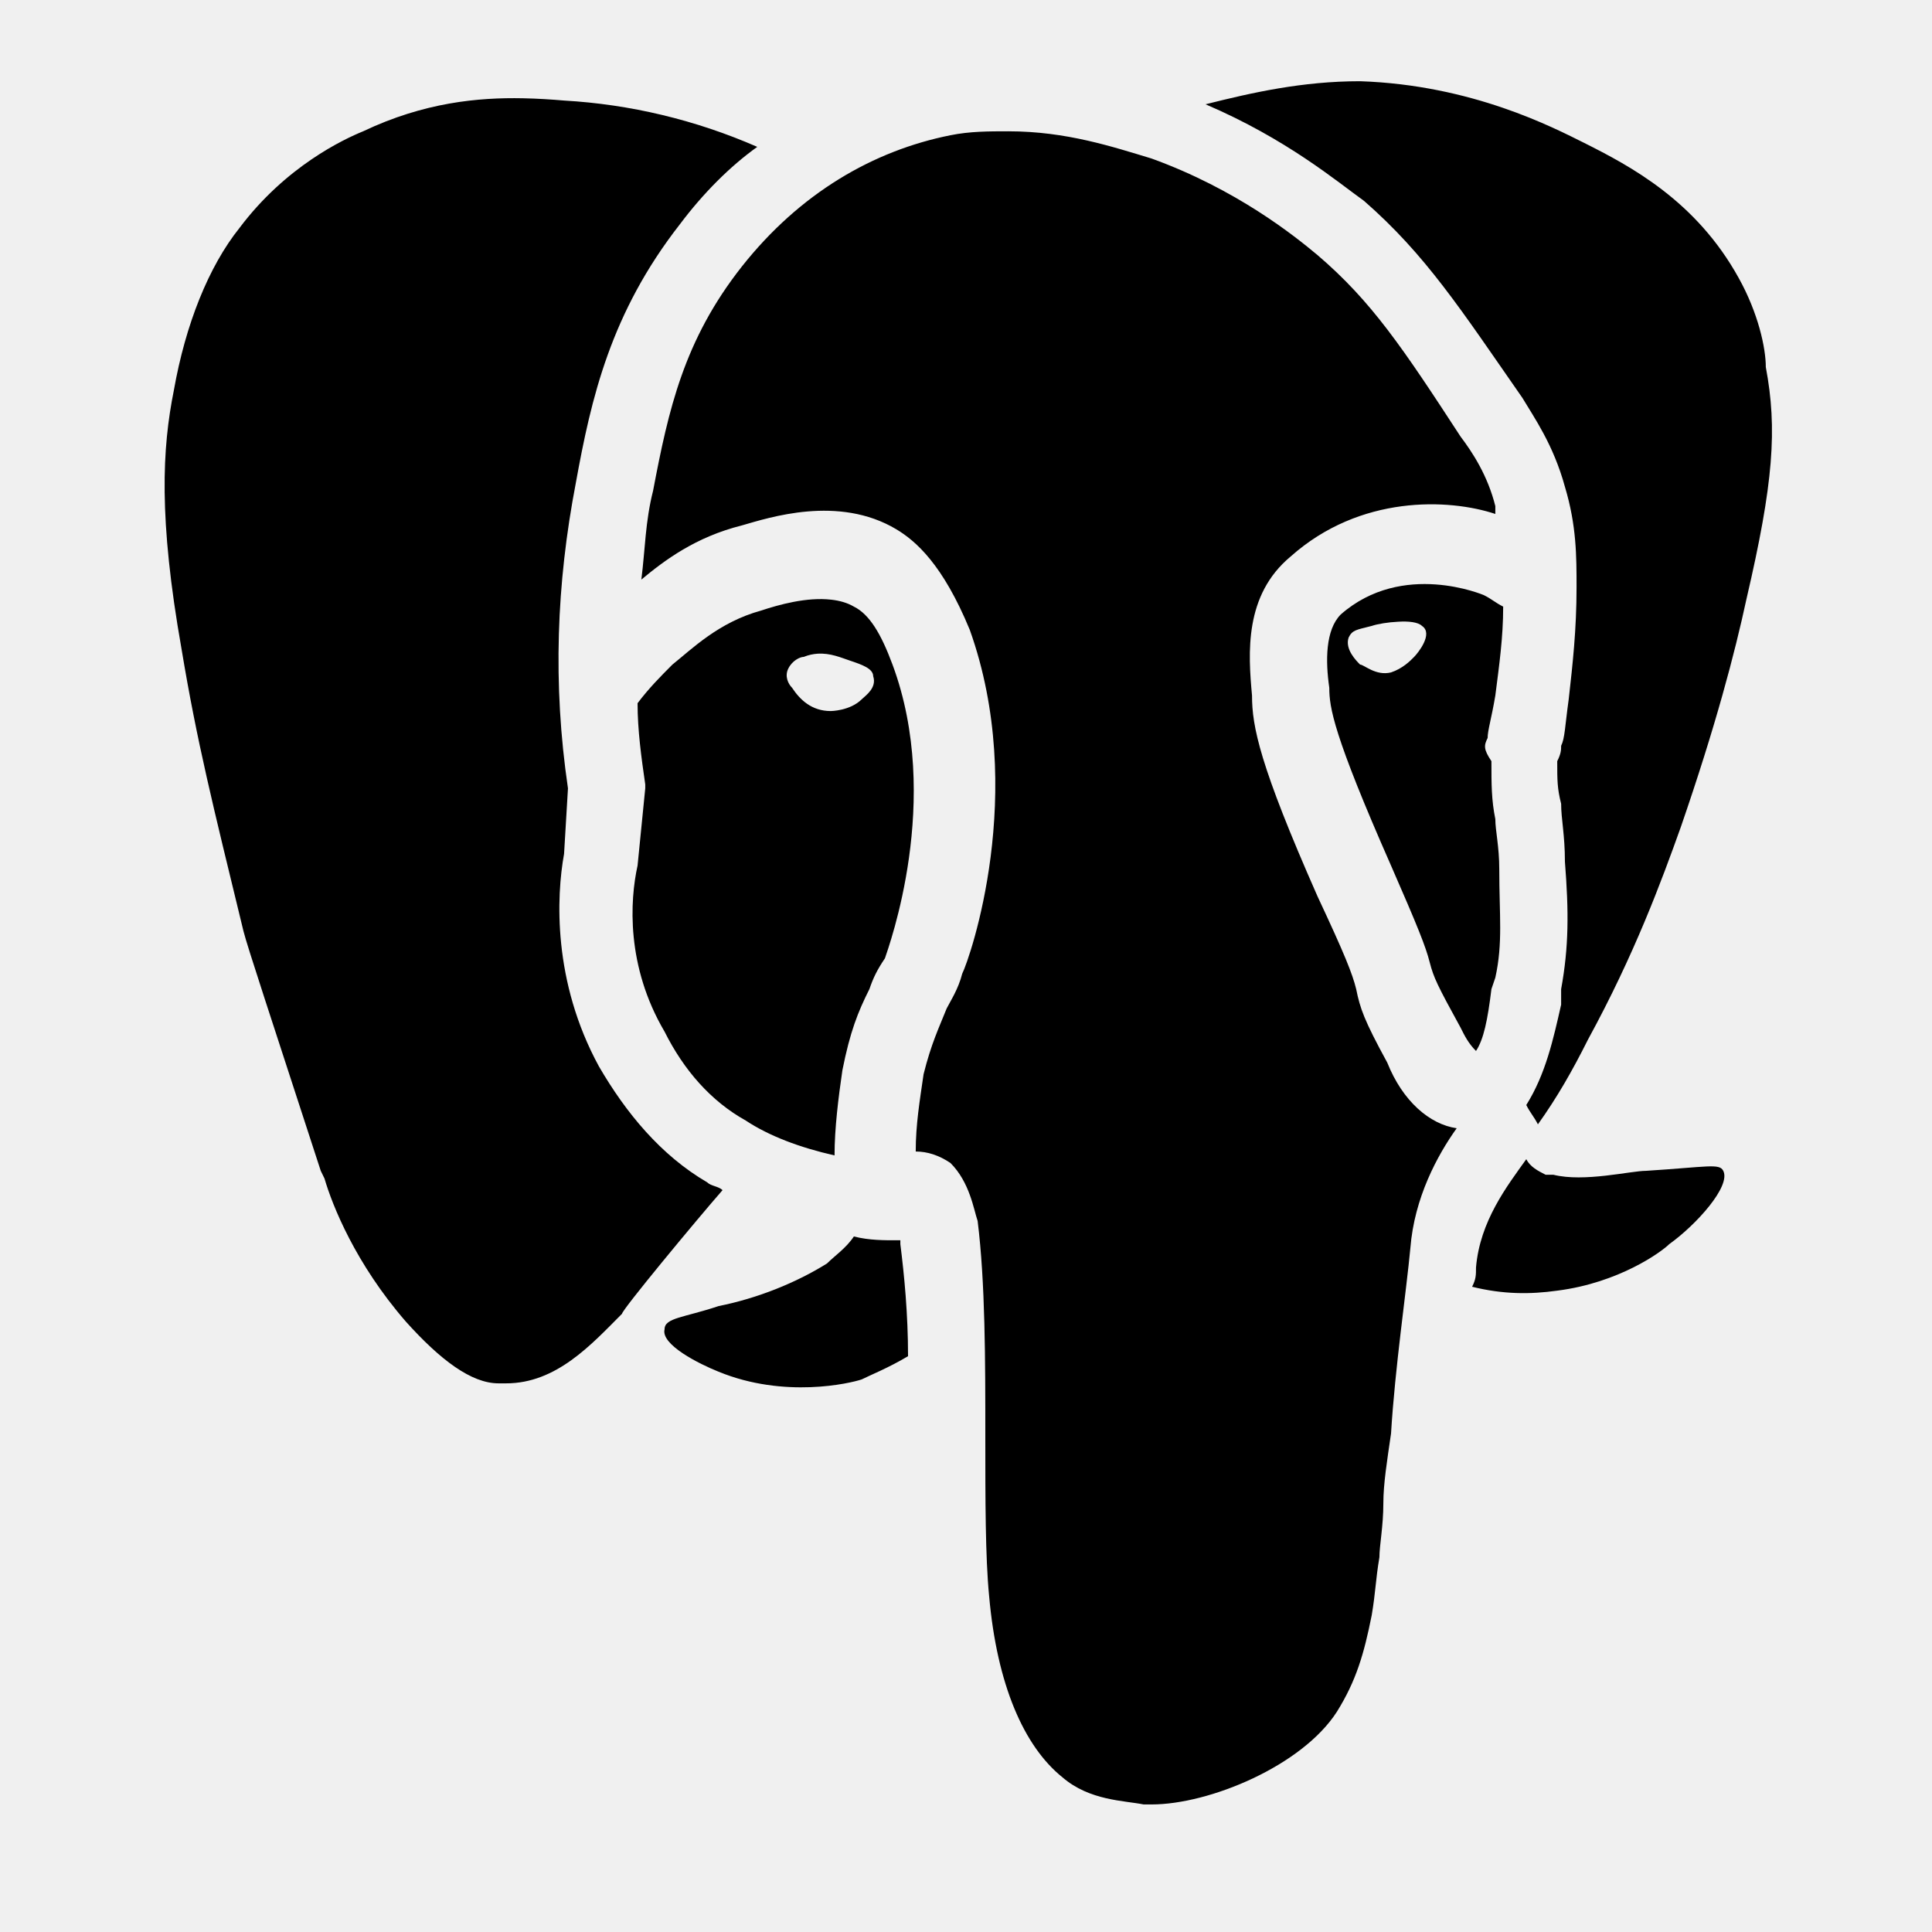
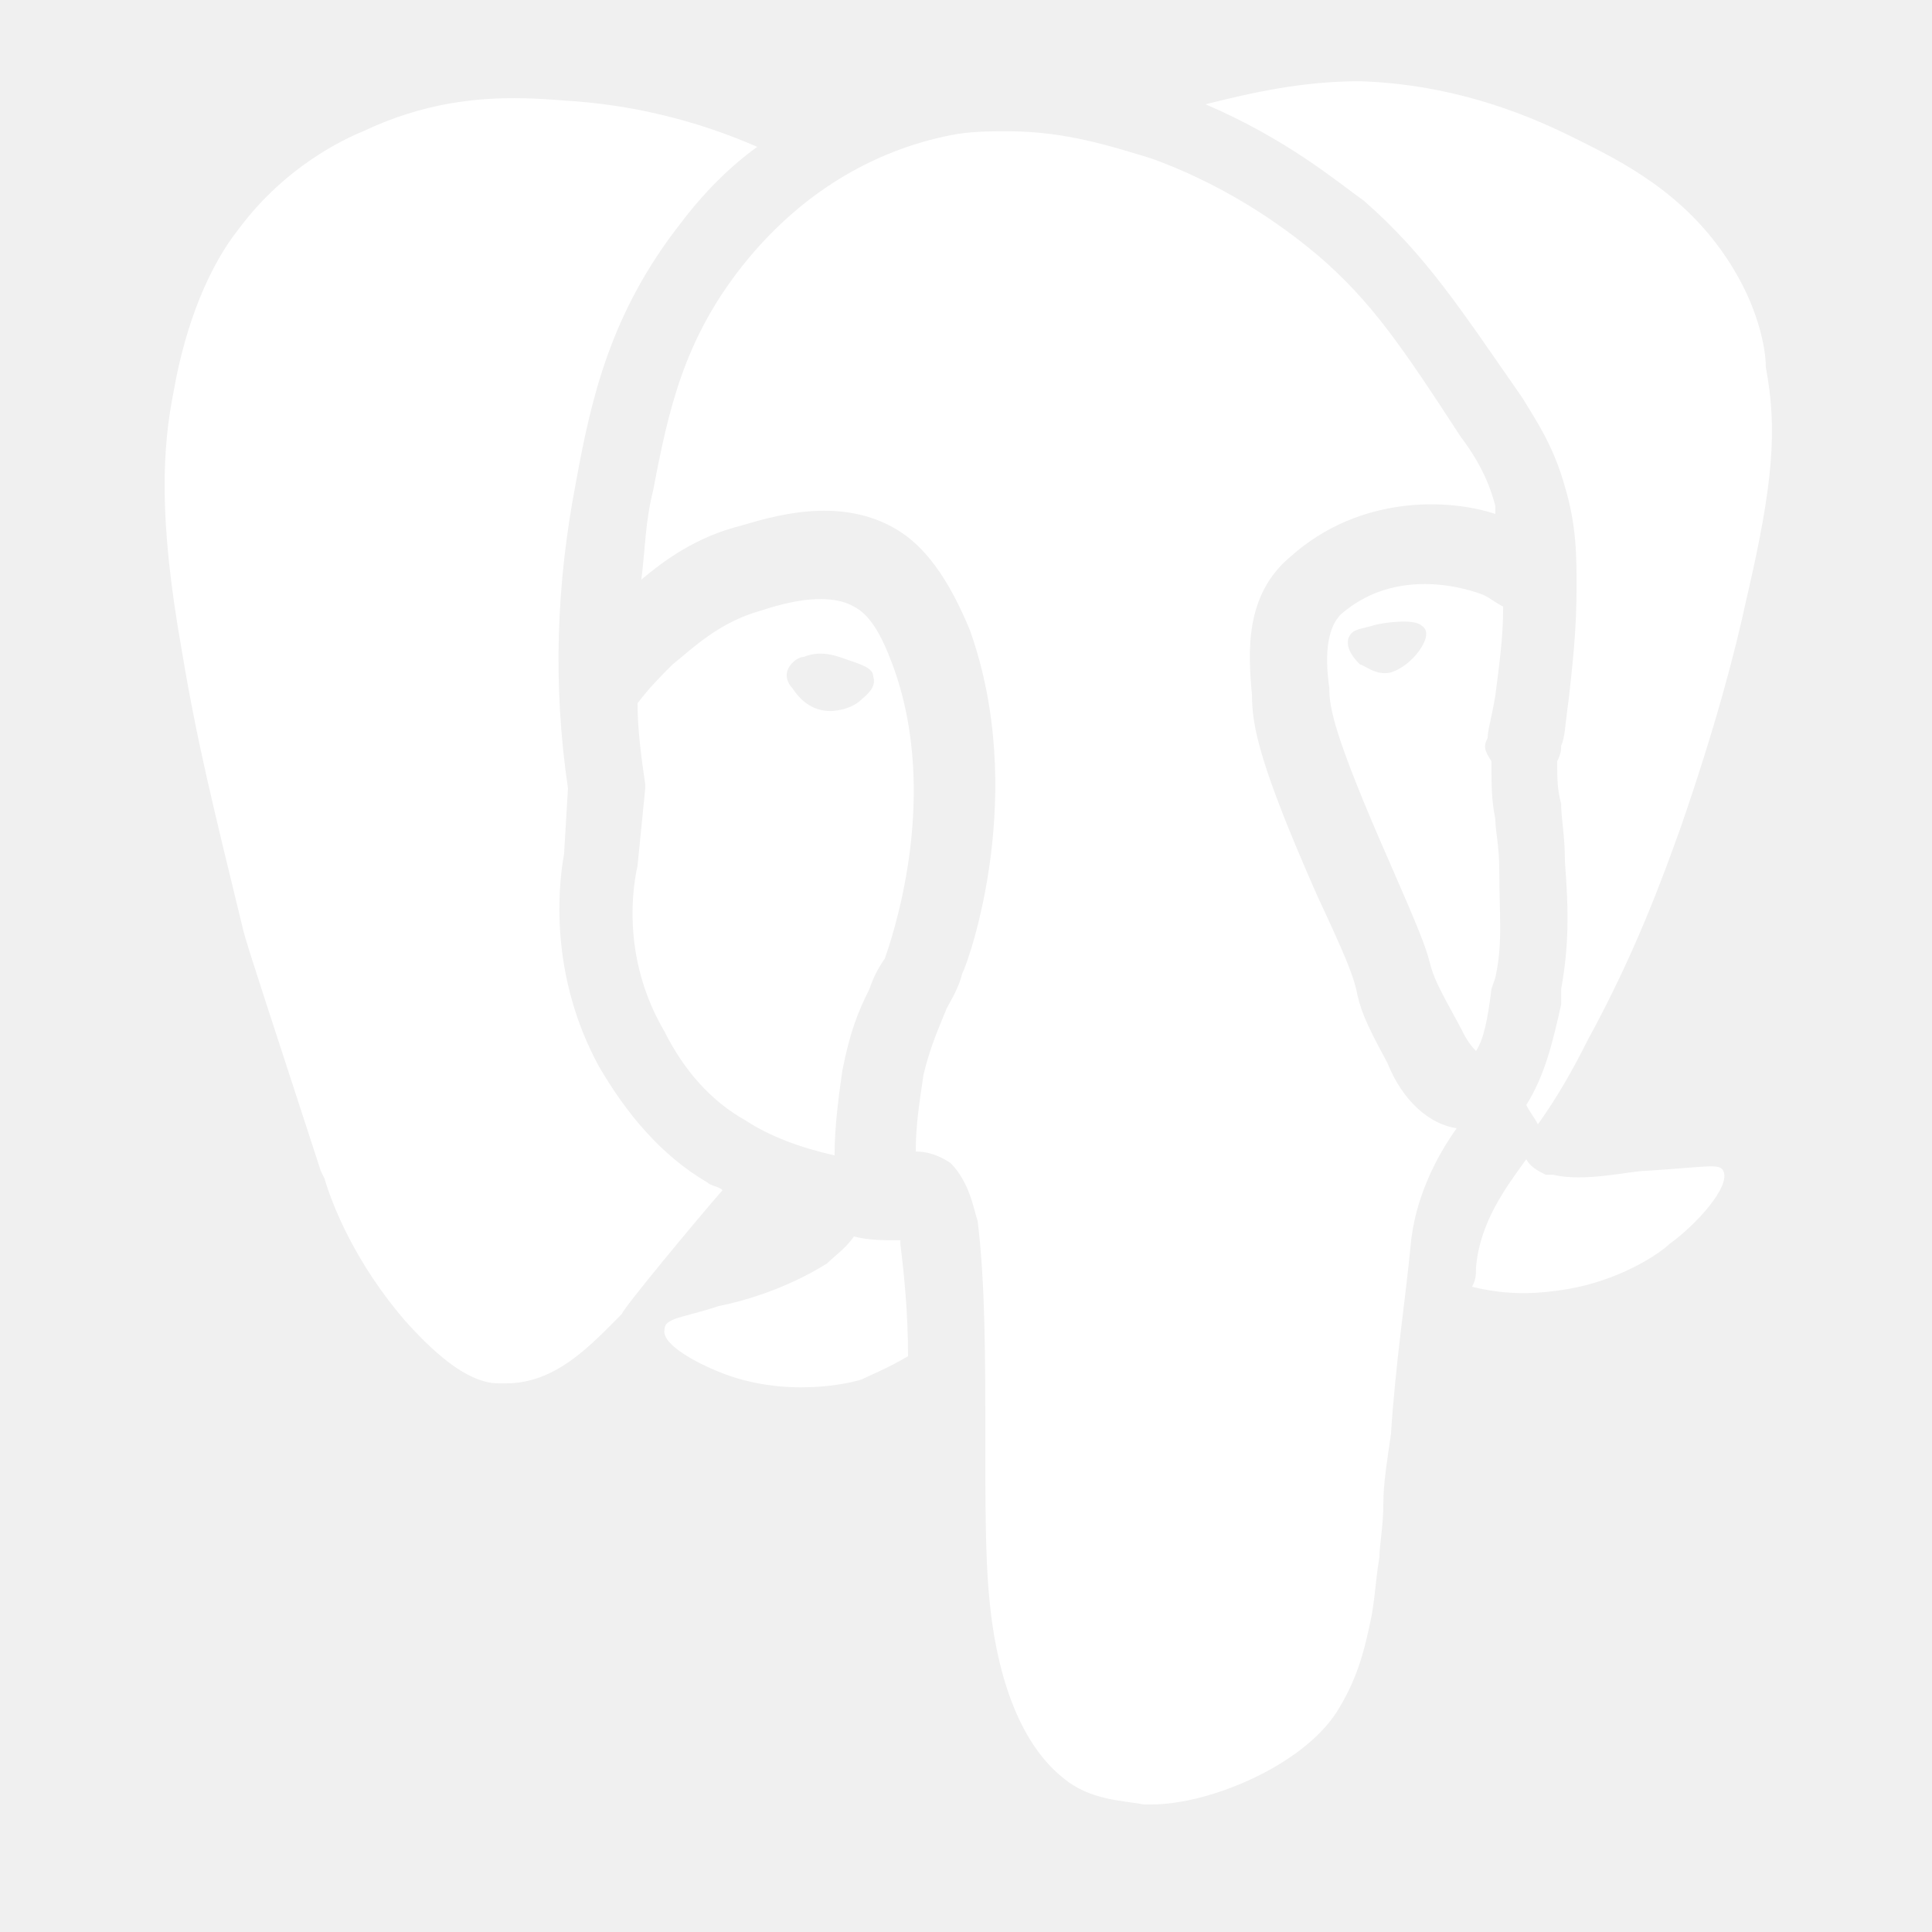
- <svg xmlns="http://www.w3.org/2000/svg" viewBox="0 0 50 50" width="100px" height="100px">
+ <svg xmlns="http://www.w3.org/2000/svg" fill="white" viewBox="0 0 50 50" width="100px" height="100px">
  <path d="M 35.199 2.102 C 33.699 2.102 32.398 2.398 31.199 2.699 C 33.301 3.598 34.602 4.699 35.301 5.199 C 36.902 6.598 37.801 8 39.402 10.301 C 39.699 10.801 40.199 11.5 40.5 12.598 C 40.801 13.598 40.801 14.398 40.801 15.199 C 40.801 16.301 40.699 17.199 40.598 18.098 C 40.5 18.801 40.5 19.102 40.402 19.301 C 40.402 19.402 40.402 19.5 40.301 19.699 C 40.301 20.199 40.301 20.402 40.402 20.801 C 40.402 21.199 40.5 21.602 40.5 22.301 C 40.602 23.602 40.602 24.5 40.402 25.598 L 40.402 26 C 40.199 26.898 40 27.801 39.5 28.598 C 39.602 28.801 39.699 28.898 39.801 29.098 C 40.301 28.398 40.699 27.699 41.098 26.902 C 42.301 24.699 43 22.801 43.5 21.402 C 44.398 18.801 44.898 16.898 45.199 15.5 C 45.898 12.5 46 11.102 45.699 9.5 C 45.699 9 45.5 8.098 45 7.199 C 43.898 5.199 42.199 4.301 41 3.699 C 40.199 3.301 38.098 2.199 35.199 2.102 Z M 13.535 2.543 C 12.383 2.52 10.977 2.648 9.398 3.398 C 8.898 3.602 7.398 4.301 6.199 5.898 C 5.398 6.898 4.801 8.398 4.5 10.098 C 4.199 11.598 4.098 13.402 4.699 16.801 C 5.098 19.199 5.5 20.801 6.301 24.098 C 6.402 24.5 7 26.301 8.301 30.301 L 8.398 30.5 C 8.602 31.199 9.199 32.699 10.5 34.199 C 11.398 35.199 12.199 35.801 12.902 35.801 L 13.098 35.801 C 14.398 35.801 15.301 34.801 16.098 34 C 16.098 33.898 18 31.602 18.699 30.801 C 18.598 30.699 18.402 30.699 18.301 30.598 C 17.102 29.898 16.199 28.801 15.5 27.598 C 14.301 25.398 14.398 23.199 14.598 22.098 L 14.699 20.402 C 14.301 17.699 14.402 15.102 14.902 12.5 C 15.301 10.301 15.801 8.102 17.598 5.801 C 18.199 5 18.898 4.301 19.598 3.801 C 18 3.102 16.301 2.699 14.598 2.602 C 14.273 2.574 13.918 2.551 13.535 2.543 Z M 26.098 3.398 C 25.598 3.398 25.098 3.398 24.598 3.5 C 22.598 3.898 20.699 5 19.199 6.898 C 17.699 8.801 17.301 10.598 16.902 12.699 C 16.699 13.5 16.699 14.199 16.598 15 C 17.199 14.5 18 13.898 19.199 13.598 C 19.898 13.398 21.699 12.801 23.199 13.699 C 23.699 14 24.398 14.602 25.098 16.301 C 26.598 20.5 25.102 24.801 24.902 25.199 C 24.801 25.598 24.602 25.898 24.5 26.098 C 24.301 26.598 24.102 27 23.902 27.801 C 23.801 28.5 23.699 29.102 23.699 29.801 C 24 29.801 24.301 29.898 24.598 30.098 C 25.098 30.598 25.199 31.301 25.301 31.598 C 25.5 33.199 25.5 35.199 25.5 37.199 C 25.5 38.801 25.5 40.301 25.598 41.301 C 25.801 43.602 26.5 45.199 27.5 46 C 28.199 46.602 29.098 46.598 29.598 46.699 L 29.801 46.699 C 31.301 46.699 33.699 45.699 34.598 44.301 C 35.098 43.5 35.301 42.801 35.5 41.801 C 35.602 41.199 35.598 40.902 35.699 40.301 C 35.699 40 35.801 39.5 35.801 38.902 C 35.801 38.402 35.898 37.801 36 37.098 C 36.102 35.398 36.398 33.402 36.5 32.301 C 36.602 31 37.199 29.898 37.699 29.199 C 37 29.098 36.301 28.5 35.902 27.5 C 35.301 26.398 35.199 26.098 35.098 25.598 C 35 25.199 34.801 24.699 34.098 23.199 C 32.598 19.801 32.402 18.801 32.402 18 C 32.301 16.898 32.199 15.402 33.402 14.402 C 35.199 12.801 37.5 12.902 38.699 13.301 L 38.699 13.098 C 38.5 12.301 38.102 11.699 37.801 11.301 C 36.301 9 35.5 7.801 34.098 6.602 C 33.5 6.102 32 4.898 29.801 4.102 C 28.801 3.801 27.598 3.398 26.098 3.398 Z M 37.152 15.125 C 36.426 15.074 35.5 15.199 34.699 15.902 C 34.301 16.301 34.301 17.102 34.402 17.801 C 34.402 18.301 34.5 19 36 22.402 C 36.699 24 36.898 24.5 37 24.902 C 37.102 25.301 37.199 25.5 37.801 26.598 C 37.902 26.801 38 27 38.199 27.199 C 38.398 26.898 38.5 26.398 38.598 25.598 L 38.699 25.301 C 38.898 24.402 38.801 23.699 38.801 22.5 C 38.801 21.898 38.699 21.5 38.699 21.199 C 38.598 20.699 38.598 20.301 38.598 19.699 C 38.398 19.398 38.398 19.301 38.5 19.098 C 38.5 18.898 38.598 18.602 38.699 18 C 38.801 17.199 38.902 16.5 38.902 15.699 C 38.699 15.598 38.602 15.5 38.402 15.402 C 38.402 15.402 37.875 15.176 37.152 15.125 Z M 21.516 15.52 C 20.879 15.445 20.148 15.652 19.699 15.801 C 18.598 16.102 17.902 16.801 17.402 17.199 C 17.102 17.5 16.801 17.801 16.5 18.199 C 16.5 18.898 16.598 19.602 16.699 20.301 L 16.699 20.402 L 16.5 22.402 C 16.301 23.301 16.199 25 17.199 26.699 C 17.699 27.699 18.402 28.5 19.301 29 C 19.902 29.398 20.699 29.699 21.598 29.902 C 21.598 29.199 21.699 28.398 21.801 27.699 C 22 26.699 22.199 26.199 22.5 25.598 C 22.602 25.301 22.699 25.102 22.902 24.801 C 23 24.5 24.398 20.699 23.098 17.199 C 22.801 16.398 22.5 15.898 22.098 15.699 C 21.926 15.598 21.723 15.543 21.516 15.52 Z M 36.188 16.09 C 36.449 16.074 36.699 16.098 36.801 16.199 C 37.102 16.398 36.699 16.898 36.598 17 C 36.5 17.102 36.301 17.301 36 17.402 C 35.602 17.5 35.301 17.199 35.199 17.199 C 35.098 17.098 34.801 16.801 34.902 16.5 C 35 16.301 35.102 16.301 35.5 16.199 C 35.648 16.148 35.926 16.102 36.188 16.09 Z M 21.156 16.918 C 21.492 16.895 21.773 17.023 22 17.098 C 22.301 17.199 22.598 17.301 22.598 17.5 C 22.699 17.801 22.402 18 22.301 18.098 C 22 18.398 21.5 18.402 21.5 18.402 C 21 18.402 20.699 18.102 20.5 17.801 C 20.398 17.699 20.301 17.5 20.402 17.301 C 20.5 17.102 20.699 17 20.801 17 C 20.926 16.949 21.043 16.926 21.156 16.918 Z M 39.5 30 C 39 30.699 38.301 31.602 38.199 32.801 C 38.199 33 38.199 33.102 38.098 33.301 C 38.898 33.5 39.602 33.5 40.301 33.402 C 41.902 33.199 43 32.398 43.199 32.199 C 43.898 31.699 44.801 30.699 44.598 30.301 C 44.5 30.102 44.199 30.199 42.598 30.301 C 42.199 30.301 41 30.602 40.199 30.402 L 40 30.402 C 39.801 30.301 39.602 30.199 39.5 30 Z M 22.098 32 C 21.898 32.301 21.602 32.5 21.402 32.699 C 20.602 33.199 19.598 33.602 18.598 33.801 C 17.699 34.102 17.199 34.102 17.199 34.402 C 17.098 34.801 18.098 35.301 18.598 35.5 C 20.301 36.199 22 35.801 22.301 35.699 C 22.5 35.598 23 35.398 23.5 35.098 C 23.5 34 23.402 33 23.301 32.199 L 23.301 32.098 L 23.199 32.098 C 22.898 32.098 22.5 32.102 22.098 32 Z" />
</svg>
